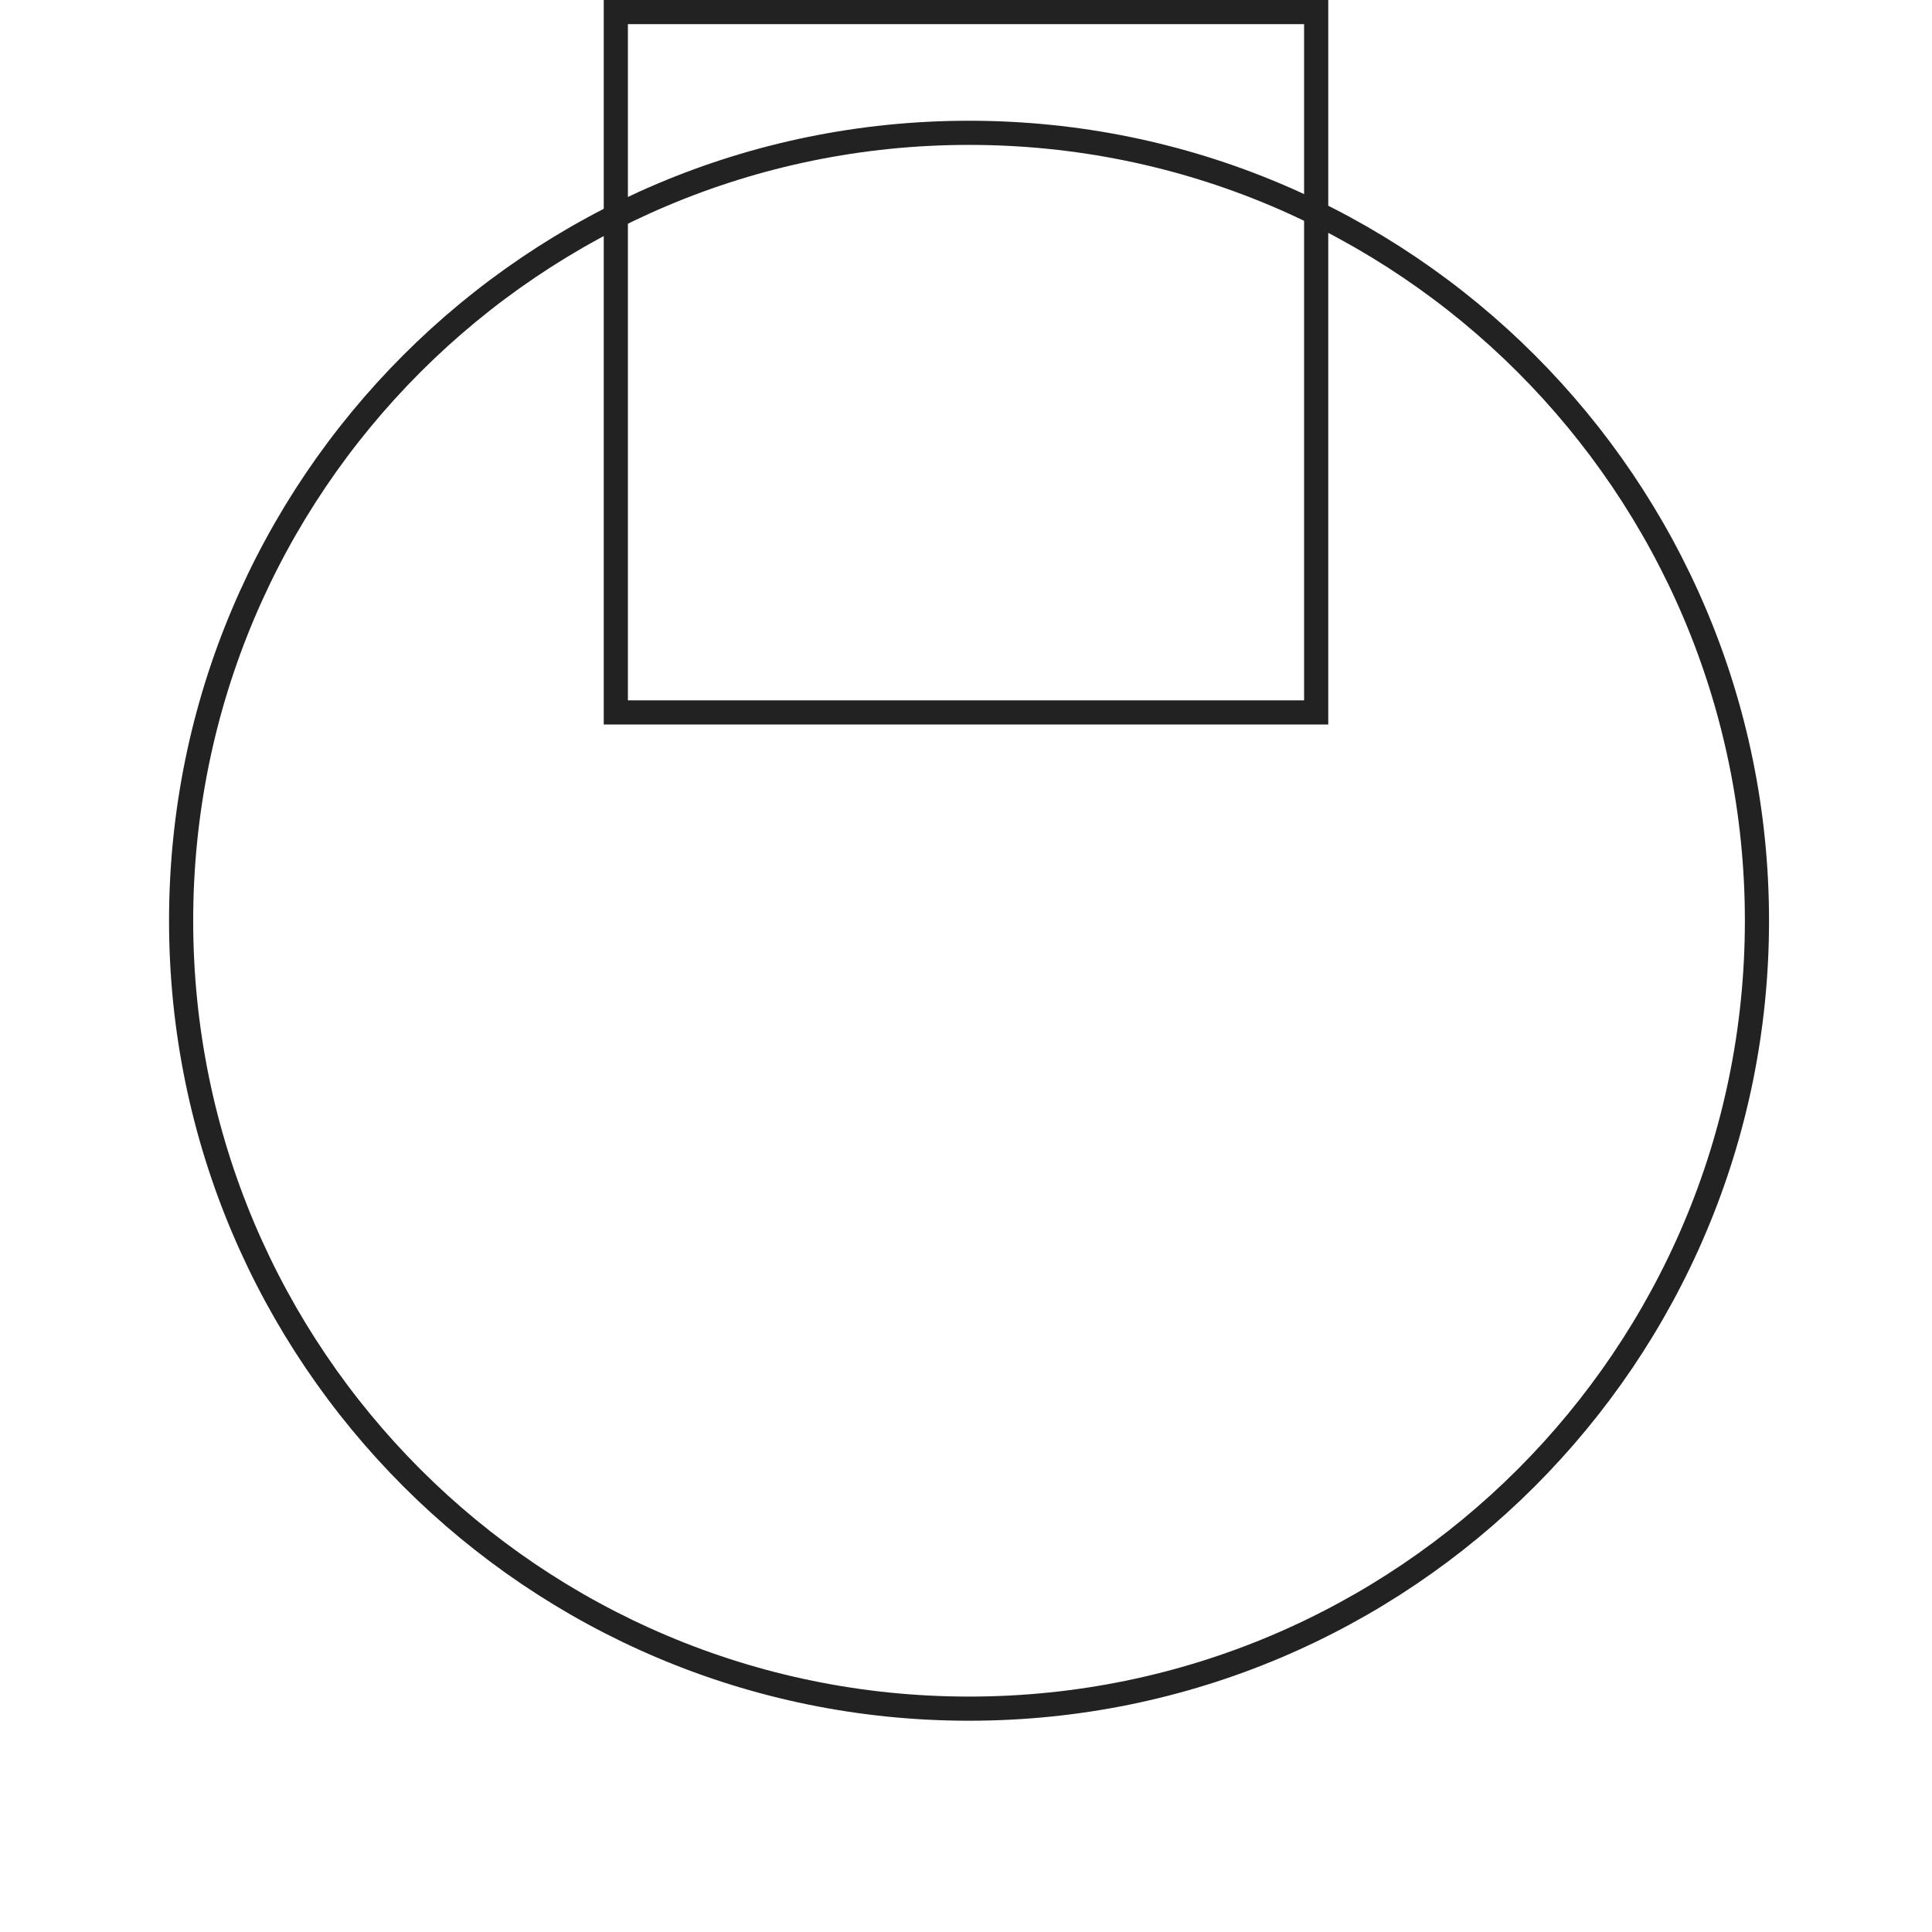
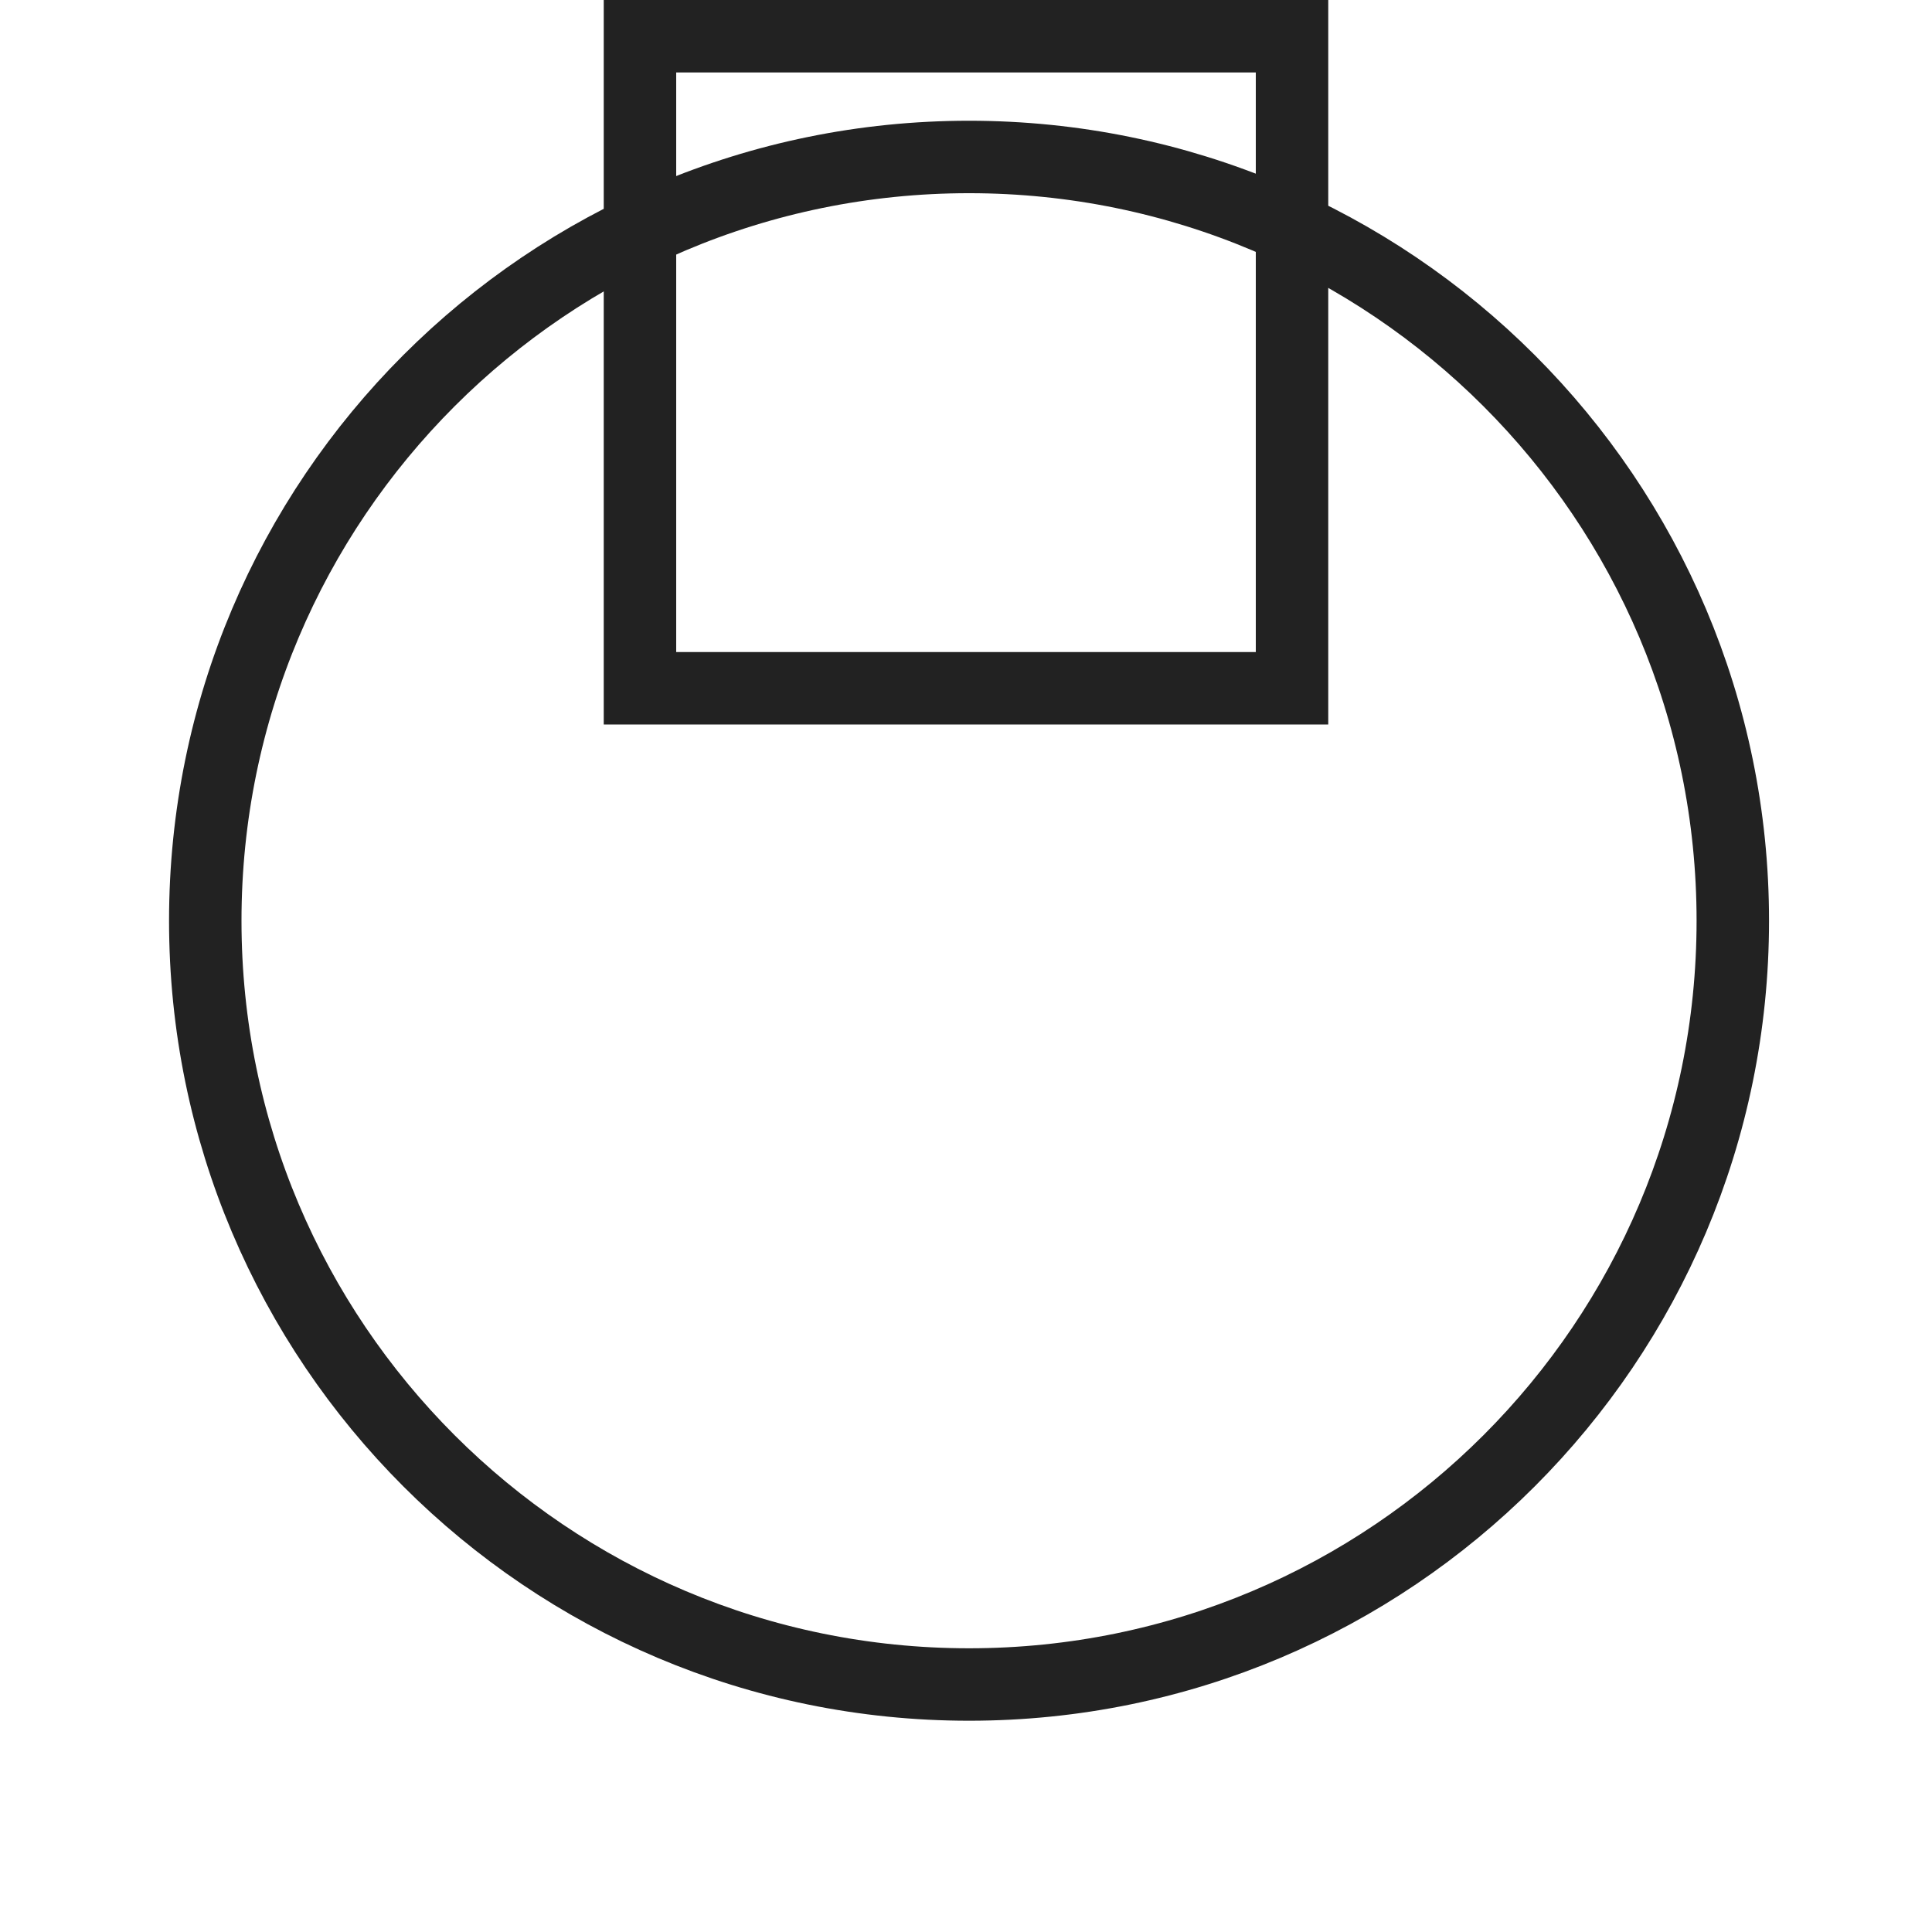
<svg xmlns="http://www.w3.org/2000/svg" width="80" height="80" viewBox="0 0 80 80" fill="none">
-   <circle r="32.626" transform="matrix(1 0 0 -1 40.1257 38.1257)" stroke="#222222" />
-   <rect x="25.5" y="0.5" width="29" height="29" stroke="#222222" />
+   <circle r="31.626" transform="matrix(1 0 0 -1 40.1257 38.1257)" stroke="#222222" stroke-width="3" />
+   <rect x="26.5" y="1.5" width="27" height="27" stroke="#222222" stroke-width="3" />
</svg>
